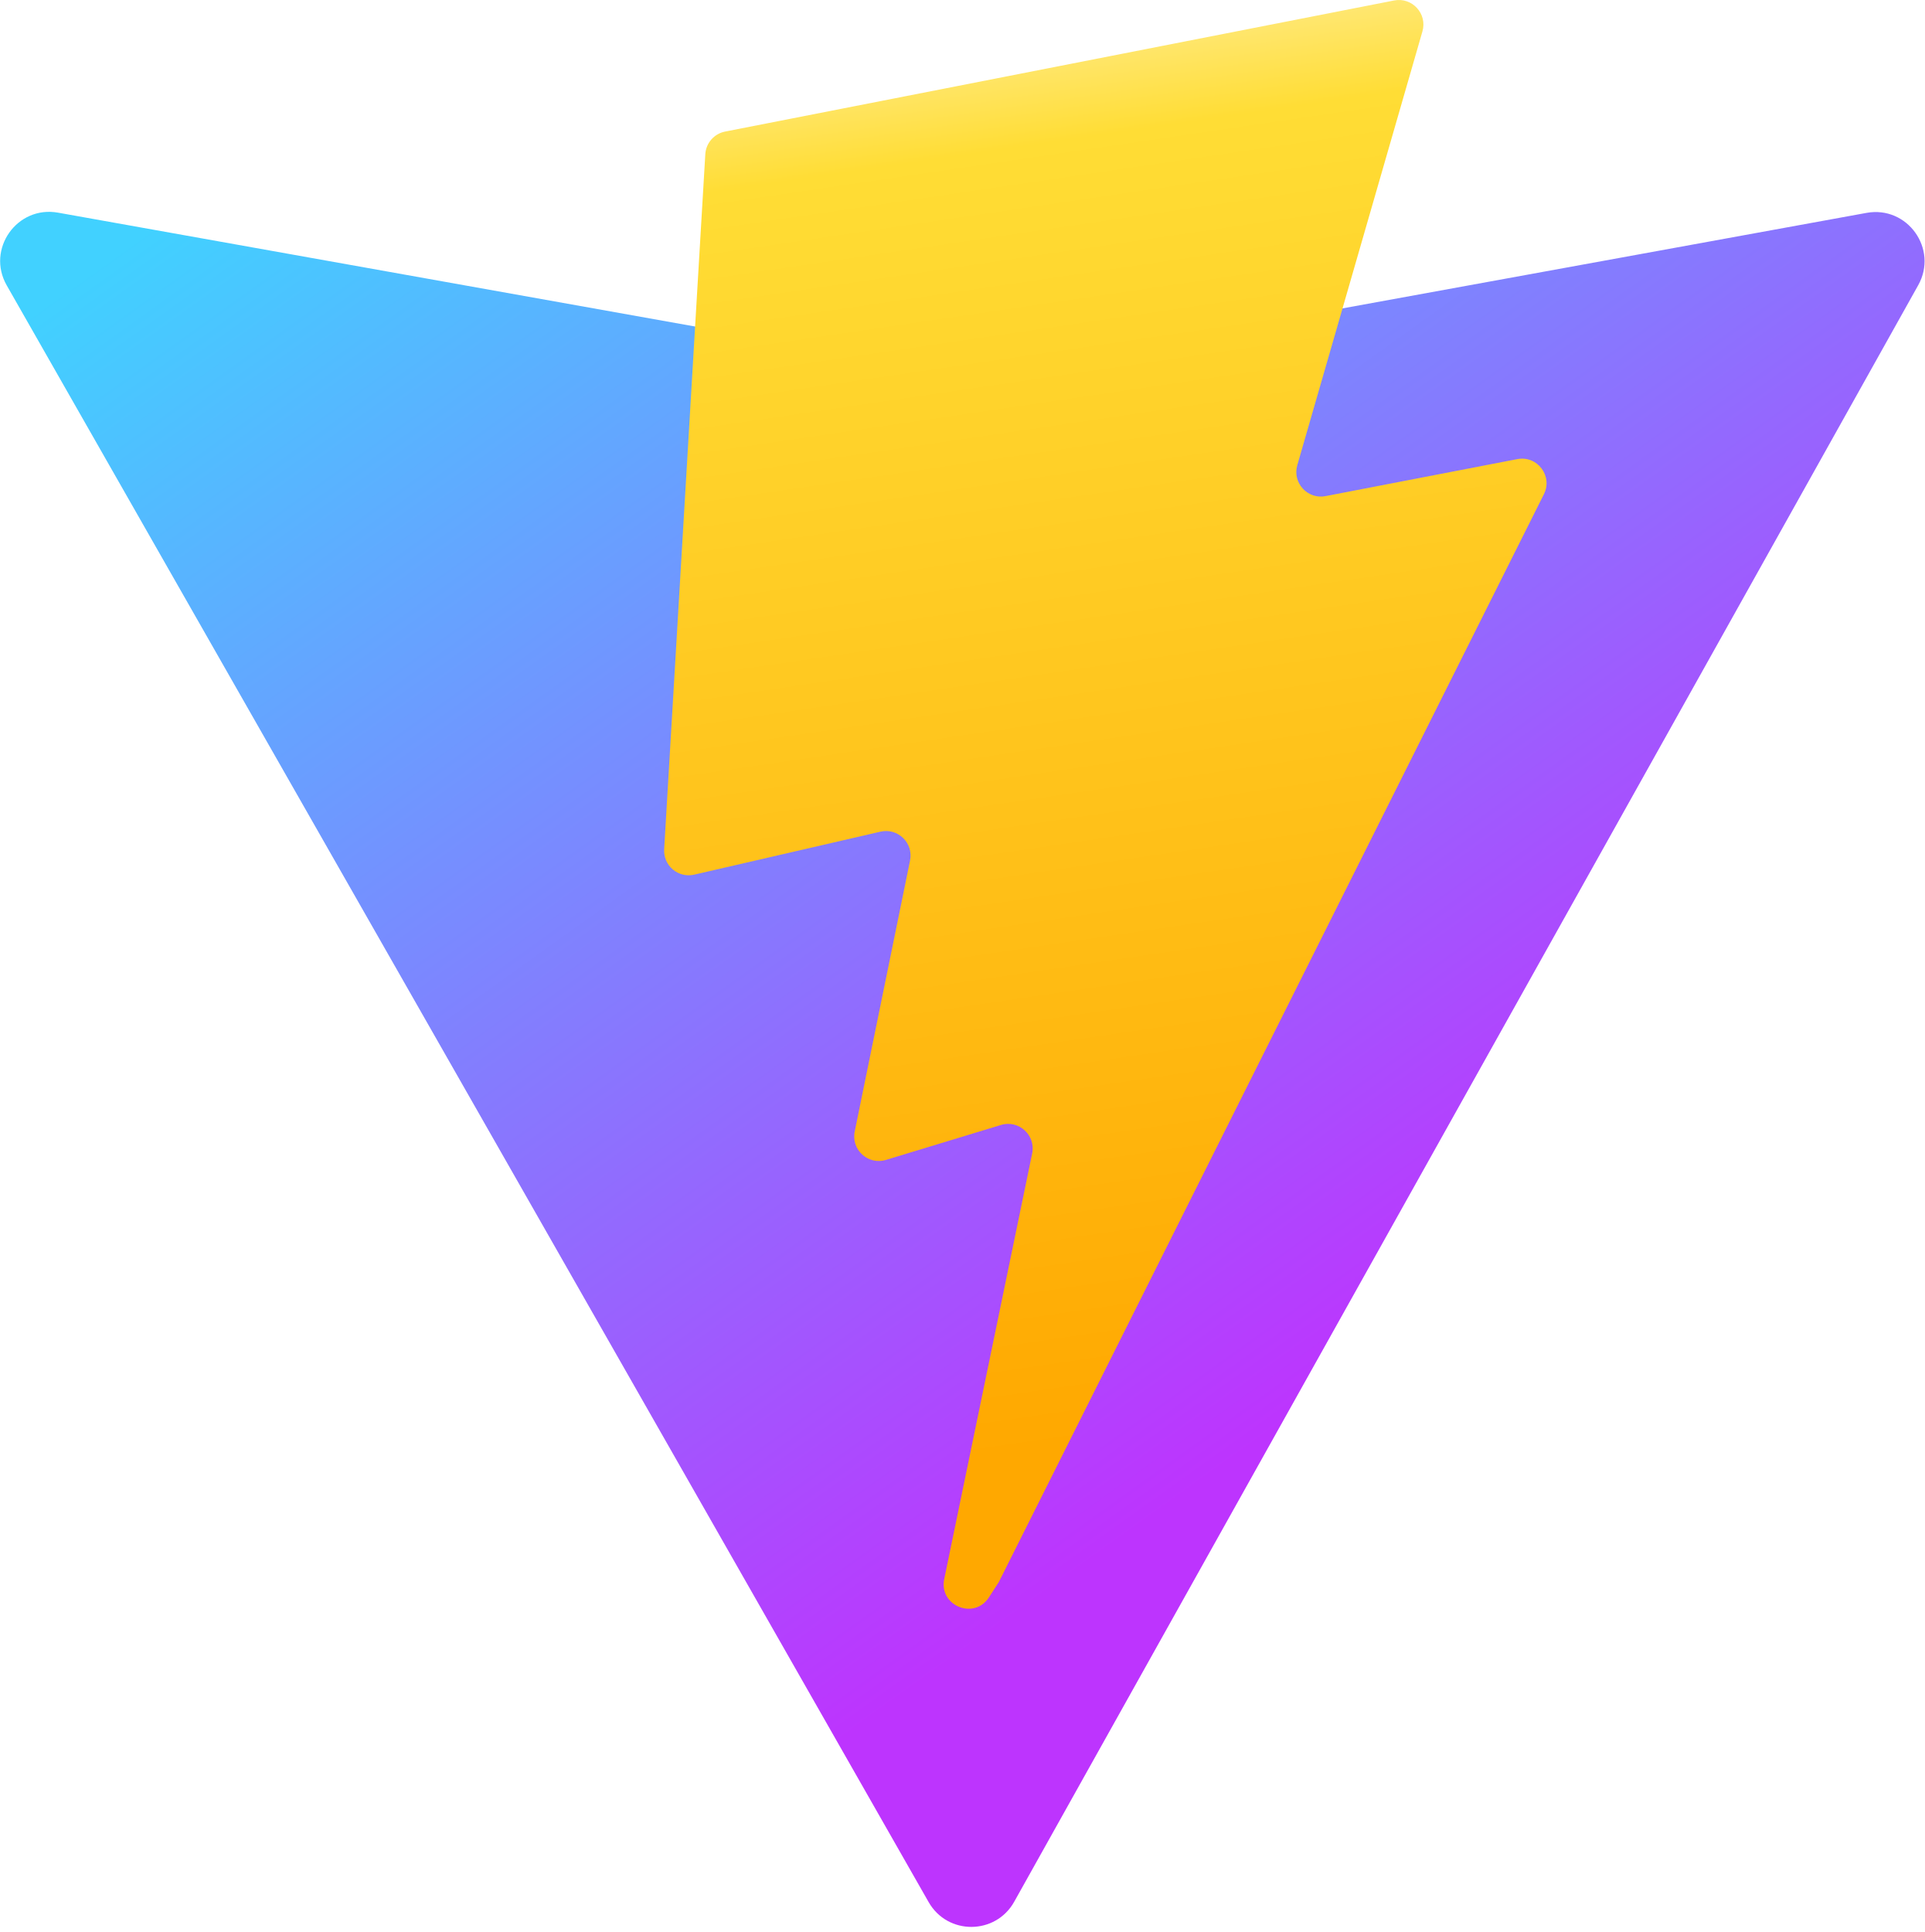
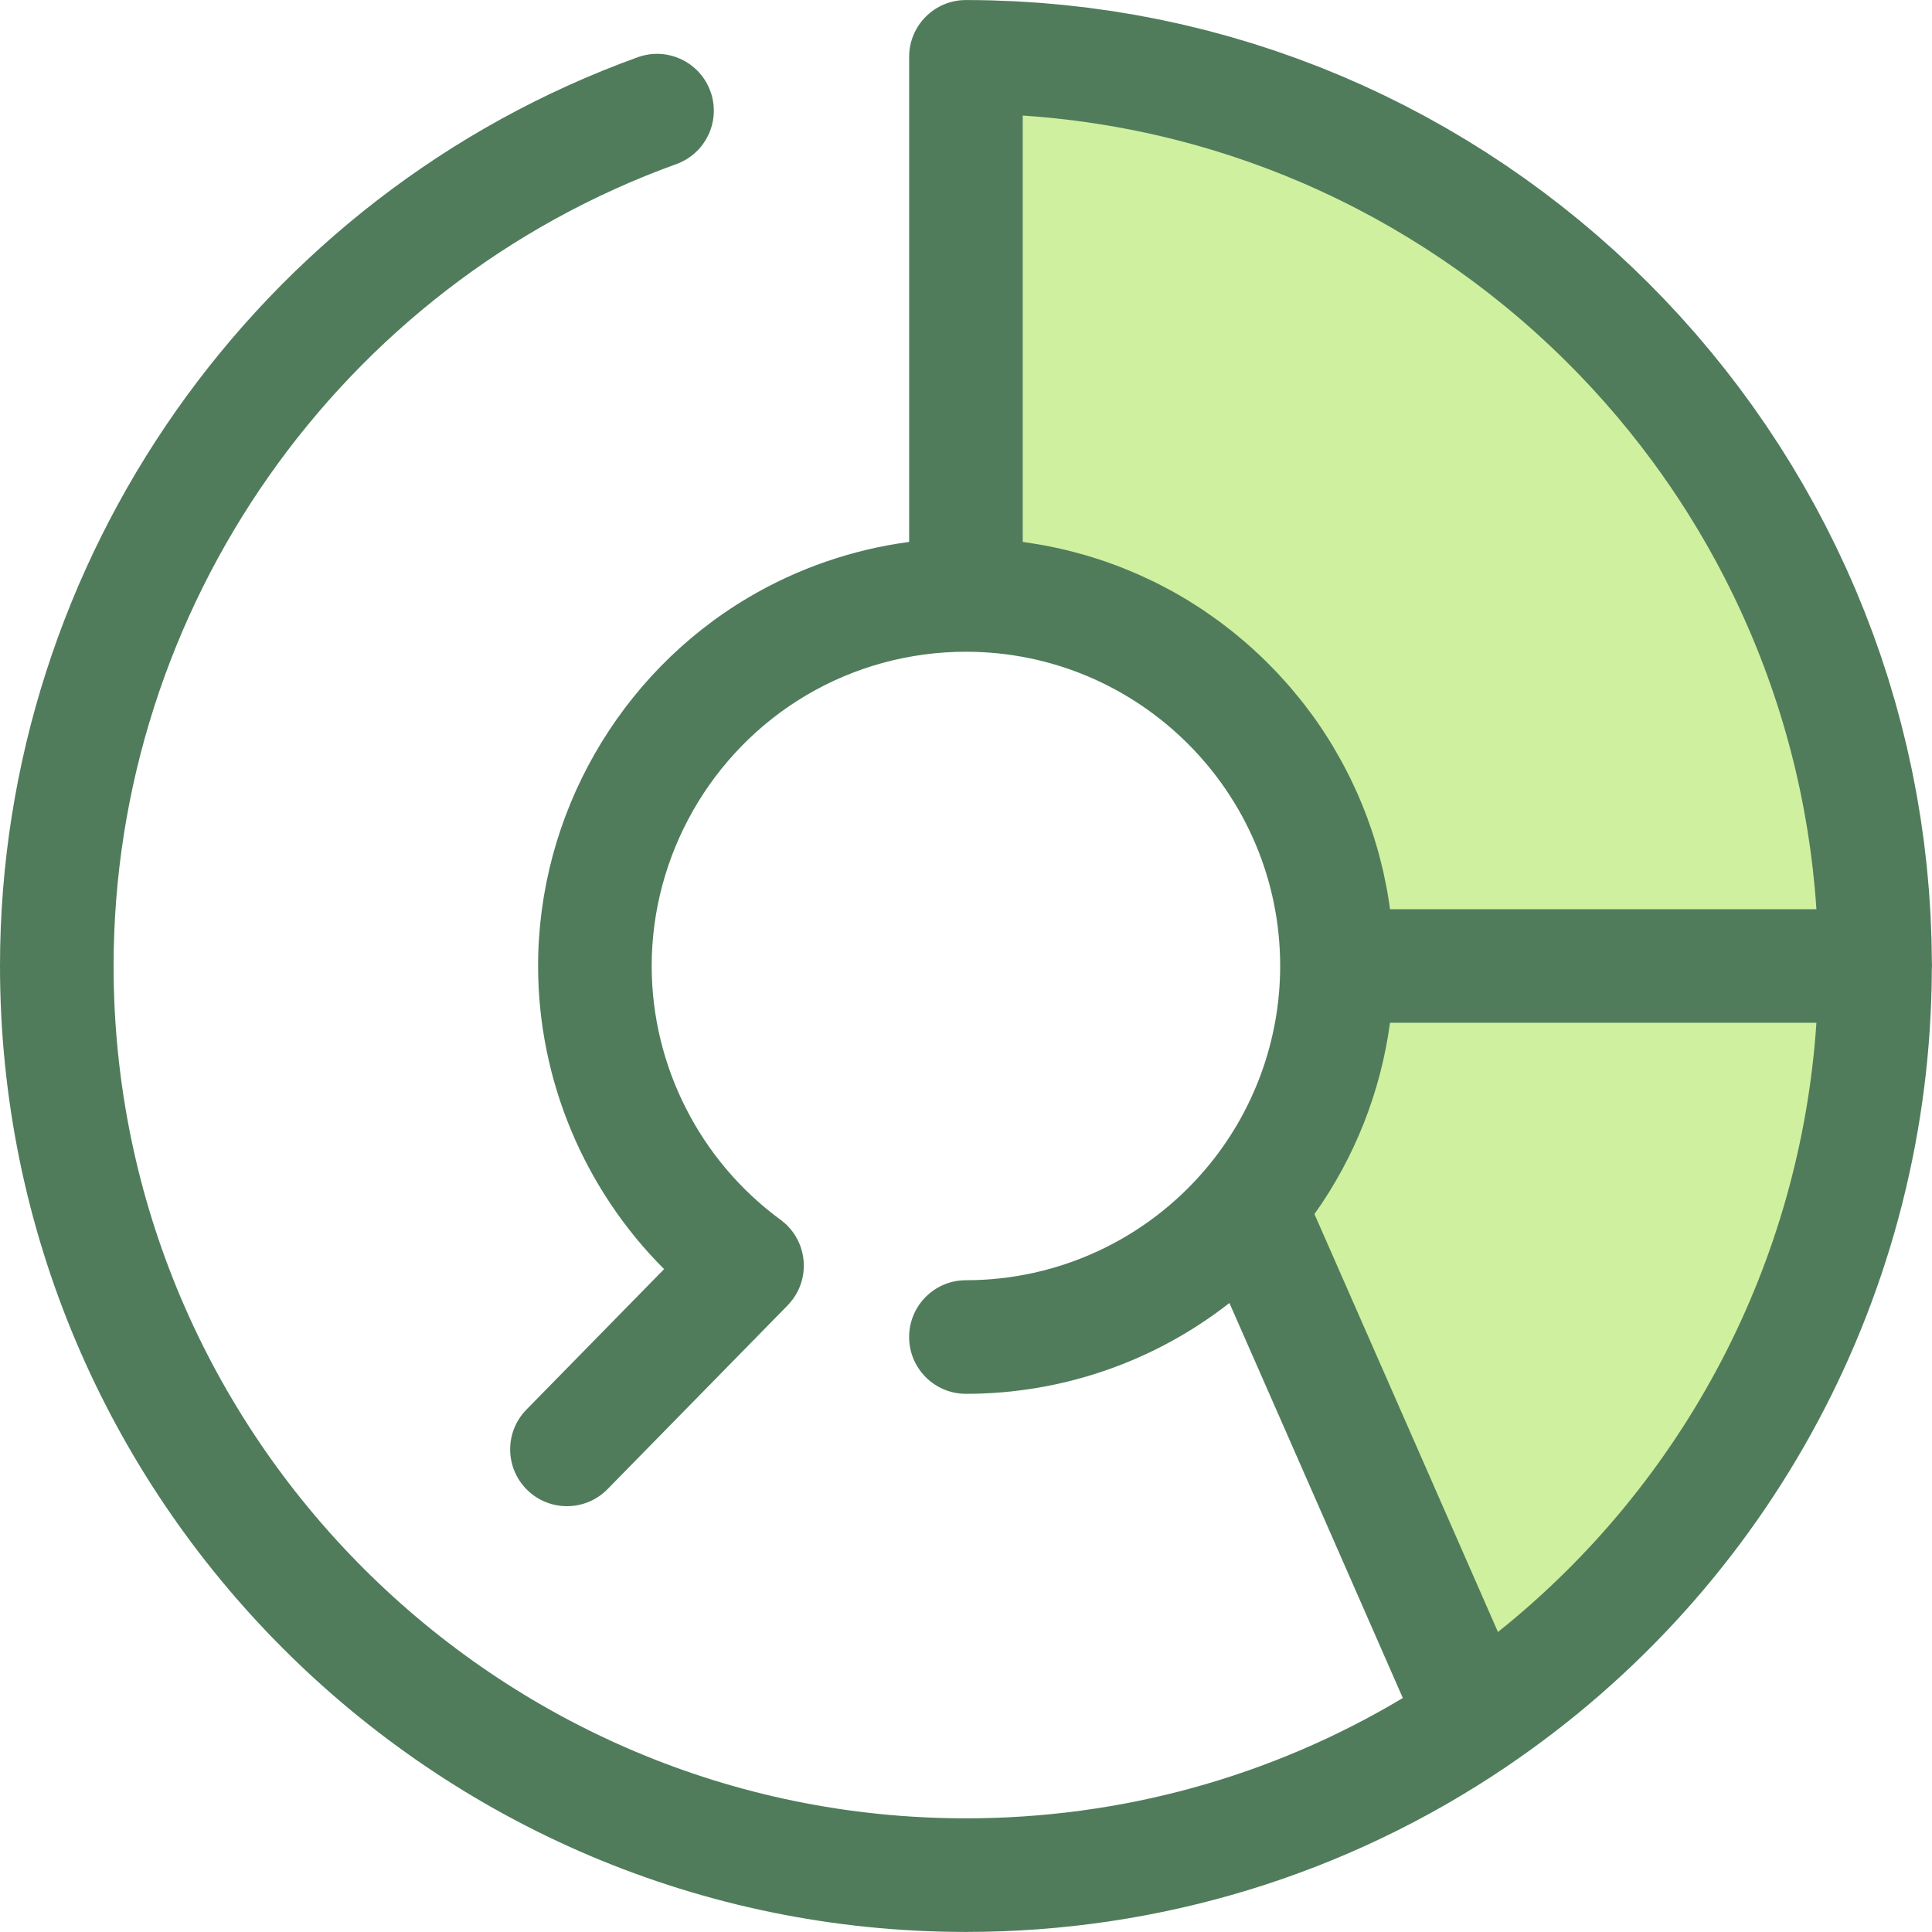
- <svg xmlns="http://www.w3.org/2000/svg" aria-hidden="true" role="img" class="iconify iconify--logos" width="31.88" height="32" preserveAspectRatio="xMidYMid meet" viewBox="0 0 256 257">
-   <defs>
-     <linearGradient id="IconifyId1813088fe1fbc01fb466" x1="-.828%" x2="57.636%" y1="7.652%" y2="78.411%">
-       <stop offset="0%" stop-color="#41D1FF" />
-       <stop offset="100%" stop-color="#BD34FE" />
-     </linearGradient>
-     <linearGradient id="IconifyId1813088fe1fbc01fb467" x1="43.376%" x2="50.316%" y1="2.242%" y2="89.03%">
-       <stop offset="0%" stop-color="#FFEA83" />
-       <stop offset="8.333%" stop-color="#FFDD35" />
-       <stop offset="100%" stop-color="#FFA800" />
-     </linearGradient>
-   </defs>
-   <path fill="url(#IconifyId1813088fe1fbc01fb466)" d="M255.153 37.938L134.897 252.976c-2.483 4.44-8.862 4.466-11.382.048L.875 37.958c-2.746-4.814 1.371-10.646 6.827-9.67l120.385 21.517a6.537 6.537 0 0 0 2.322-.004l117.867-21.483c5.438-.991 9.574 4.796 6.877 9.62Z" />
-   <path fill="url(#IconifyId1813088fe1fbc01fb467)" d="M185.432.063L96.44 17.501a3.268 3.268 0 0 0-2.634 3.014l-5.474 92.456a3.268 3.268 0 0 0 3.997 3.378l24.777-5.718c2.318-.535 4.413 1.507 3.936 3.838l-7.361 36.047c-.495 2.426 1.782 4.5 4.151 3.78l15.304-4.649c2.372-.72 4.652 1.36 4.15 3.788l-11.698 56.621c-.732 3.542 3.979 5.473 5.943 2.437l1.313-2.028l72.516-144.72c1.215-2.423-.88-5.186-3.54-4.672l-25.505 4.922c-2.396.462-4.435-1.77-3.759-4.114l16.646-57.705c.677-2.35-1.37-4.583-3.769-4.113Z" />
+ <svg xmlns="http://www.w3.org/2000/svg" height="800px" width="800px" version="1.1" id="Layer_1" viewBox="0 0 512 512" xml:space="preserve">
+   <g>
+     <path style="fill:#CFF09E;" d="M496.917,255.997H354.315c0-54.308-44.021-98.33-98.33-98.33V15.065   C389.055,15.065,496.917,122.927,496.917,255.997z" />
+     <path style="fill:#CFF09E;" d="M496.917,255.997H354.315c0,24.26-8.801,46.451-23.363,63.599   c17.065,38.815,39.438,89.739,59.78,136.163C454.8,412.458,496.917,339.149,496.917,255.997z" />
+   </g>
+   <path style="fill:#507C5C;" d="M512,255.997c0-0.333-0.01-0.662-0.032-0.989c-0.003-0.926-0.032-1.845-0.045-2.768  c-0.017-1.111-0.024-2.223-0.054-3.33c-0.03-1.096-0.081-2.187-0.125-3.278c-0.044-1.087-0.08-2.177-0.137-3.26  c-0.059-1.112-0.139-2.217-0.212-3.325c-0.069-1.055-0.131-2.112-0.212-3.164c-0.089-1.129-0.199-2.253-0.301-3.378  c-0.093-1.025-0.179-2.052-0.284-3.074c-0.119-1.144-0.259-2.282-0.393-3.42c-0.116-0.993-0.224-1.99-0.352-2.979  c-0.149-1.161-0.322-2.314-0.486-3.468c-0.138-0.963-0.266-1.928-0.415-2.887c-0.181-1.17-0.384-2.332-0.581-3.497  c-0.158-0.936-0.307-1.876-0.476-2.807c-0.214-1.186-0.45-2.365-0.68-3.545c-0.176-0.902-0.343-1.806-0.528-2.703  c-0.248-1.201-0.518-2.395-0.784-3.592c-0.193-0.869-0.376-1.742-0.578-2.607c-0.283-1.213-0.587-2.416-0.887-3.623  c-0.208-0.84-0.408-1.683-0.625-2.518c-0.316-1.219-0.655-2.429-0.987-3.641c-0.224-0.814-0.44-1.633-0.671-2.445  c-0.352-1.23-0.726-2.451-1.094-3.671c-0.236-0.783-0.464-1.568-0.707-2.348c-0.387-1.236-0.796-2.463-1.201-3.692  c-0.25-0.757-0.489-1.517-0.747-2.271c-0.425-1.249-0.872-2.488-1.316-3.729c-0.257-0.721-0.506-1.445-0.771-2.163  c-0.464-1.26-0.95-2.509-1.433-3.762c-0.266-0.689-0.524-1.383-0.795-2.07c-0.498-1.258-1.019-2.506-1.537-3.754  c-0.277-0.67-0.546-1.344-0.829-2.01c-0.534-1.258-1.091-2.506-1.645-3.756c-0.286-0.644-0.563-1.295-0.855-1.936  c-0.572-1.26-1.165-2.508-1.757-3.756c-0.294-0.62-0.578-1.246-0.878-1.864c-0.613-1.266-1.246-2.521-1.88-3.777  c-0.297-0.587-0.584-1.18-0.884-1.764c-0.649-1.263-1.319-2.512-1.988-3.763c-0.304-0.569-0.599-1.143-0.908-1.708  c-0.685-1.257-1.391-2.502-2.097-3.745c-0.31-0.546-0.611-1.099-0.926-1.644c-0.723-1.252-1.466-2.493-2.208-3.732  c-0.315-0.525-0.62-1.055-0.939-1.578c-0.76-1.248-1.541-2.482-2.323-3.718c-0.318-0.501-0.626-1.009-0.947-1.507  c-0.799-1.243-1.618-2.472-2.439-3.7c-0.319-0.479-0.631-0.965-0.954-1.441c-0.834-1.231-1.687-2.448-2.541-3.664  c-0.325-0.464-0.643-0.933-0.971-1.394c-0.869-1.221-1.758-2.423-2.648-3.628c-0.328-0.444-0.649-0.896-0.981-1.338  c-0.903-1.204-1.826-2.395-2.749-3.583c-0.334-0.431-0.659-0.866-0.996-1.293c-0.939-1.194-1.898-2.372-2.86-3.548  c-0.334-0.409-0.661-0.825-0.998-1.233c-0.974-1.177-1.966-2.339-2.961-3.5c-0.339-0.394-0.668-0.796-1.009-1.189  c-1.004-1.158-2.026-2.297-3.051-3.437c-0.345-0.384-0.682-0.774-1.03-1.156c-1.036-1.136-2.088-2.258-3.143-3.376  c-0.349-0.37-0.691-0.748-1.043-1.117c-1.064-1.115-2.146-2.213-3.23-3.309c-0.355-0.36-0.704-0.726-1.063-1.084  c-1.093-1.093-2.205-2.166-3.318-3.239c-0.361-0.348-0.715-0.703-1.078-1.049c-1.121-1.067-2.261-2.118-3.4-3.167  c-0.367-0.337-0.727-0.682-1.096-1.018c-1.142-1.037-2.303-2.058-3.464-3.074c-0.379-0.333-0.753-0.673-1.133-1.004  c-1.173-1.015-2.362-2.01-3.552-3.005c-0.381-0.318-0.757-0.644-1.139-0.96c-1.203-0.992-2.422-1.966-3.643-2.935  c-0.384-0.306-0.76-0.617-1.144-0.92c-1.21-0.951-2.439-1.883-3.667-2.813c-0.408-0.309-0.81-0.626-1.221-0.933  c-1.228-0.918-2.473-1.817-3.718-2.714c-0.42-0.303-0.832-0.613-1.254-0.912c-1.248-0.888-2.512-1.755-3.777-2.621  c-0.431-0.295-0.855-0.598-1.287-0.89c-1.261-0.852-2.539-1.684-3.816-2.514c-0.447-0.289-0.887-0.589-1.335-0.876  c-1.269-0.814-2.551-1.605-3.835-2.396c-0.468-0.289-0.932-0.587-1.401-0.873c-1.287-0.783-2.588-1.541-3.89-2.302  c-0.477-0.278-0.948-0.566-1.427-0.843c-1.293-0.744-2.6-1.465-3.905-2.186c-0.5-0.277-0.993-0.563-1.496-0.835  c-1.31-0.712-2.634-1.401-3.957-2.091c-0.507-0.265-1.009-0.539-1.517-0.799c-1.313-0.673-2.639-1.323-3.965-1.973  c-0.531-0.26-1.058-0.533-1.593-0.79c-1.301-0.628-2.613-1.23-3.924-1.835c-0.57-0.263-1.135-0.537-1.708-0.796  c-1.313-0.593-2.636-1.164-3.96-1.736c-0.581-0.251-1.156-0.513-1.74-0.76c-1.337-0.566-2.685-1.108-4.034-1.651  c-0.581-0.233-1.155-0.479-1.737-0.709c-1.344-0.531-2.699-1.036-4.054-1.544c-0.598-0.224-1.189-0.459-1.788-0.679  c-1.317-0.483-2.646-0.941-3.974-1.403c-0.647-0.224-1.29-0.462-1.939-0.682c-1.299-0.44-2.609-0.855-3.917-1.275  c-0.686-0.22-1.367-0.453-2.056-0.667c-1.322-0.411-2.654-0.798-3.984-1.188c-0.683-0.202-1.362-0.414-2.049-0.61  c-1.292-0.367-2.595-0.709-3.896-1.057c-0.736-0.197-1.468-0.406-2.207-0.596c-1.305-0.336-2.619-0.646-3.932-0.962  c-0.741-0.178-1.475-0.369-2.219-0.54c-1.319-0.306-2.648-0.584-3.975-0.869c-0.747-0.16-1.489-0.334-2.238-0.488  c-1.27-0.26-2.55-0.494-3.828-0.735c-0.814-0.154-1.624-0.322-2.441-0.468c-1.258-0.226-2.526-0.423-3.79-0.629  c-0.843-0.137-1.681-0.289-2.527-0.418c-1.275-0.196-2.559-0.363-3.84-0.539c-0.843-0.116-1.683-0.247-2.529-0.354  c-1.278-0.163-2.565-0.297-3.849-0.441c-0.856-0.096-1.708-0.206-2.568-0.294c-1.308-0.132-2.624-0.238-3.938-0.351  c-0.843-0.072-1.68-0.16-2.524-0.224c-1.364-0.104-2.735-0.179-4.105-0.26c-0.802-0.048-1.6-0.111-2.402-0.154  c-1.43-0.072-2.866-0.114-4.302-0.164c-0.75-0.026-1.496-0.066-2.249-0.086c-2.19-0.056-4.386-0.084-6.589-0.084  c-8.314,0-15.053,6.741-15.053,15.053v128.552c-15.013,2.005-29.511,6.993-42.578,14.718c-34.389,20.33-55.752,57.751-55.752,97.663  c0,30.242,12.248,59.209,33.396,80.331l-36.494,37.24c-5.819,5.937-5.723,15.467,0.215,21.287c2.929,2.871,6.733,4.301,10.535,4.301  c3.903,0,7.805-1.51,10.752-4.517l47.729-48.704c0.032-0.032,0.057-0.066,0.087-0.099c0.149-0.155,0.287-0.324,0.43-0.486  c0.25-0.283,0.492-0.569,0.717-0.864c0.051-0.068,0.11-0.125,0.16-0.193c0.08-0.108,0.143-0.223,0.22-0.334  c0.166-0.239,0.327-0.479,0.476-0.726c0.111-0.182,0.215-0.366,0.319-0.551c0.14-0.251,0.272-0.504,0.396-0.762  c0.095-0.196,0.184-0.394,0.269-0.595c0.107-0.248,0.208-0.498,0.301-0.753c0.08-0.217,0.152-0.434,0.22-0.652  c0.077-0.244,0.148-0.488,0.212-0.733c0.059-0.229,0.113-0.458,0.161-0.688c0.051-0.245,0.098-0.491,0.135-0.736  c0.036-0.229,0.066-0.459,0.092-0.688c0.029-0.256,0.051-0.513,0.066-0.771c0.012-0.217,0.021-0.432,0.024-0.649  c0.005-0.275,0.002-0.549-0.009-0.825c-0.008-0.196-0.02-0.391-0.035-0.587c-0.023-0.295-0.054-0.59-0.095-0.884  c-0.024-0.173-0.05-0.345-0.08-0.516c-0.054-0.312-0.117-0.622-0.19-0.93c-0.036-0.154-0.075-0.306-0.117-0.458  c-0.086-0.318-0.182-0.632-0.289-0.944c-0.05-0.143-0.101-0.286-0.155-0.429c-0.116-0.309-0.242-0.614-0.381-0.915  c-0.066-0.146-0.135-0.289-0.206-0.434c-0.141-0.288-0.292-0.57-0.453-0.849c-0.089-0.155-0.182-0.307-0.277-0.459  c-0.161-0.257-0.33-0.512-0.509-0.763c-0.116-0.161-0.236-0.319-0.358-0.477c-0.182-0.233-0.369-0.464-0.566-0.689  c-0.135-0.154-0.275-0.304-0.417-0.452c-0.125-0.131-0.236-0.271-0.367-0.399c-0.095-0.093-0.199-0.172-0.297-0.262  c-0.128-0.119-0.26-0.233-0.393-0.348c-0.271-0.236-0.546-0.462-0.831-0.674c-0.045-0.033-0.084-0.072-0.129-0.105  c-21.39-15.65-34.16-40.796-34.16-67.261c0-29.318,15.698-56.809,40.967-71.747c12.76-7.544,27.39-11.53,42.31-11.53  c45.92,0,83.277,37.358,83.277,83.277c0,19.705-7.027,38.833-19.785,53.855c-15.879,18.698-39.021,29.422-63.493,29.422  c-8.314,0-15.053,6.741-15.053,15.053c0,8.312,6.739,15.053,15.053,15.053c25.561,0,50.051-8.586,69.828-24.069  c1.072,2.44,2.157,4.907,3.254,7.406c3.379,7.69,6.872,15.64,10.444,23.771c0.05,0.113,0.099,0.224,0.148,0.337  c2.576,5.865,5.192,11.822,7.83,17.831c0.415,0.945,0.829,1.891,1.246,2.839c0.534,1.218,1.072,2.44,1.608,3.662  c3.567,8.124,7.165,16.323,10.76,24.518c0.214,0.488,0.427,0.974,0.641,1.463c2.484,5.66,4.963,11.314,7.427,16.933  c0.137,0.312,0.272,0.622,0.408,0.932c0.732,1.668,1.46,3.328,2.189,4.99c-34.924,20.898-74.694,31.886-115.785,31.886  C131.434,481.878,30.105,380.548,30.105,255.997c0-94.89,59.929-180.29,149.125-212.51c7.818-2.824,11.867-11.452,9.044-19.272  c-2.824-7.817-11.451-11.872-19.272-9.044C67.917,51.686,0,148.467,0,255.997c0,141.15,114.835,255.986,255.985,255.986  c51.314,0,100.822-15.129,143.176-43.752c70.398-47.58,112.512-126.547,112.795-211.374C511.973,256.571,512,256.288,512,255.997z   M367.597,236.003c-0.098-0.545-0.217-1.082-0.322-1.624c-0.211-1.087-0.423-2.172-0.664-3.248c-0.143-0.638-0.306-1.267-0.461-1.9  c-0.236-0.971-0.473-1.94-0.733-2.901c-0.181-0.664-0.376-1.322-0.567-1.981c-0.266-0.917-0.539-1.832-0.828-2.741  c-0.214-0.668-0.438-1.332-0.664-1.996c-0.301-0.887-0.611-1.77-0.933-2.648c-0.242-0.659-0.492-1.317-0.747-1.97  c-0.339-0.87-0.688-1.733-1.048-2.592c-0.269-0.643-0.539-1.284-0.819-1.921c-0.379-0.863-0.774-1.715-1.174-2.565  c-0.289-0.614-0.575-1.228-0.875-1.836c-0.431-0.875-0.881-1.736-1.332-2.598c-0.297-0.566-0.587-1.135-0.893-1.695  c-0.506-0.926-1.036-1.838-1.567-2.749c-0.278-0.477-0.546-0.962-0.832-1.436c-0.709-1.176-1.445-2.333-2.196-3.482  c-0.126-0.193-0.244-0.393-0.372-0.586c-0.888-1.34-1.805-2.658-2.747-3.957c-0.265-0.364-0.543-0.717-0.811-1.078  c-0.686-0.924-1.377-1.844-2.091-2.746c-0.369-0.467-0.753-0.92-1.129-1.38c-0.637-0.78-1.275-1.556-1.931-2.318  c-0.421-0.489-0.857-0.968-1.287-1.45c-0.635-0.712-1.273-1.421-1.925-2.116c-0.459-0.489-0.926-0.969-1.392-1.45  c-0.65-0.67-1.307-1.334-1.973-1.987c-0.485-0.474-0.972-0.942-1.466-1.409c-0.676-0.638-1.359-1.269-2.049-1.891  c-0.503-0.453-1.007-0.903-1.519-1.347c-0.707-0.614-1.426-1.218-2.15-1.815c-0.513-0.424-1.025-0.849-1.546-1.264  c-0.754-0.601-1.522-1.186-2.291-1.769c-0.509-0.384-1.012-0.774-1.526-1.15c-0.832-0.608-1.68-1.195-2.529-1.781  c-0.471-0.325-0.933-0.659-1.409-0.975c-1.027-0.686-2.073-1.347-3.123-2c-0.313-0.194-0.619-0.402-0.935-0.593  c-1.376-0.837-2.77-1.645-4.182-2.423c-0.324-0.178-0.656-0.342-0.981-0.516c-1.091-0.589-2.186-1.168-3.298-1.721  c-0.524-0.26-1.06-0.503-1.588-0.754c-0.929-0.444-1.857-0.887-2.798-1.305c-0.598-0.265-1.203-0.515-1.805-0.771  c-0.891-0.378-1.784-0.753-2.685-1.108c-0.638-0.251-1.283-0.489-1.925-0.729c-0.884-0.33-1.77-0.653-2.664-0.96  c-0.664-0.229-1.332-0.449-2.002-0.665c-0.891-0.288-1.785-0.566-2.685-0.832c-0.68-0.202-1.362-0.397-2.047-0.587  c-0.909-0.251-1.824-0.486-2.743-0.715c-0.686-0.17-1.371-0.342-2.062-0.5c-0.941-0.215-1.888-0.409-2.836-0.602  c-0.679-0.137-1.356-0.28-2.038-0.403c-1-0.184-2.008-0.34-3.018-0.497c-0.641-0.099-1.278-0.209-1.924-0.298  c-0.141-0.02-0.281-0.047-0.424-0.065V30.626c0.288,0.02,0.575,0.032,0.863,0.053c0.789,0.056,1.574,0.12,2.362,0.184  c1.01,0.081,2.02,0.164,3.027,0.259c0.781,0.074,1.561,0.157,2.341,0.238c1.005,0.105,2.011,0.214,3.014,0.331  c0.774,0.092,1.546,0.19,2.318,0.289c1.003,0.129,2.005,0.262,3.003,0.405c0.762,0.108,1.522,0.223,2.282,0.339  c1.004,0.154,2.007,0.313,3.006,0.479c0.75,0.125,1.498,0.254,2.246,0.387c1.001,0.178,2,0.361,2.999,0.552  c0.738,0.141,1.475,0.284,2.21,0.434c1.006,0.202,2.008,0.412,3.009,0.629c0.718,0.155,1.436,0.312,2.151,0.473  c1.01,0.229,2.016,0.467,3.02,0.707c0.703,0.169,1.406,0.339,2.106,0.515c1.013,0.254,2.023,0.519,3.03,0.787  c0.682,0.181,1.364,0.361,2.043,0.548c1.025,0.283,2.046,0.578,3.065,0.876c0.653,0.19,1.31,0.378,1.96,0.575  c1.043,0.315,2.082,0.641,3.119,0.971c0.62,0.197,1.242,0.39,1.859,0.593c1.07,0.349,2.134,0.715,3.199,1.081  c0.575,0.197,1.153,0.39,1.727,0.593c1.117,0.394,2.226,0.804,3.334,1.215c0.513,0.19,1.031,0.375,1.543,0.569  c1.191,0.452,2.374,0.92,3.555,1.391c0.421,0.169,0.847,0.33,1.269,0.501c1.343,0.545,2.675,1.106,4.004,1.677  c0.254,0.108,0.51,0.212,0.765,0.322c4.811,2.083,9.536,4.329,14.168,6.732c0.063,0.032,0.123,0.066,0.187,0.099  c1.462,0.759,2.913,1.534,4.356,2.324c0.283,0.155,0.561,0.316,0.843,0.473c1.218,0.673,2.431,1.353,3.634,2.049  c0.385,0.223,0.765,0.453,1.148,0.677c1.094,0.64,2.186,1.284,3.266,1.943c0.44,0.268,0.873,0.542,1.311,0.813  c1.016,0.628,2.032,1.258,3.038,1.903c0.471,0.303,0.938,0.611,1.407,0.915c0.963,0.628,1.927,1.257,2.88,1.898  c0.486,0.327,0.968,0.659,1.451,0.99c0.927,0.634,1.851,1.27,2.77,1.918c0.495,0.349,0.986,0.704,1.478,1.058  c0.894,0.643,1.787,1.287,2.67,1.942c0.5,0.37,0.995,0.744,1.492,1.117c0.867,0.653,1.731,1.31,2.589,1.975  c0.498,0.385,0.993,0.777,1.489,1.167c0.846,0.667,1.689,1.34,2.524,2.019c0.492,0.4,0.981,0.802,1.471,1.206  c0.826,0.683,1.65,1.373,2.467,2.067c0.486,0.414,0.971,0.829,1.454,1.246c0.808,0.698,1.611,1.404,2.41,2.115  c0.477,0.424,0.953,0.85,1.427,1.279c0.795,0.72,1.582,1.444,2.366,2.174c0.465,0.434,0.93,0.867,1.392,1.304  c0.778,0.738,1.55,1.481,2.318,2.229c0.455,0.443,0.909,0.884,1.359,1.331c0.769,0.762,1.529,1.531,2.288,2.303  c0.435,0.443,0.87,0.884,1.302,1.331c0.762,0.789,1.514,1.587,2.264,2.386c0.417,0.444,0.835,0.887,1.249,1.334  c0.756,0.817,1.499,1.645,2.243,2.475c0.394,0.44,0.792,0.878,1.182,1.319c0.76,0.861,1.508,1.731,2.255,2.604  c0.36,0.421,0.724,0.838,1.081,1.261c0.775,0.918,1.537,1.847,2.297,2.779c0.318,0.39,0.641,0.775,0.957,1.167  c0.811,1.007,1.609,2.026,2.404,3.047c0.251,0.324,0.509,0.643,0.757,0.966c0.903,1.174,1.791,2.359,2.67,3.551  c0.134,0.181,0.271,0.357,0.403,0.537c3.056,4.162,5.971,8.434,8.743,12.805c0.191,0.301,0.375,0.607,0.563,0.909  c0.717,1.142,1.428,2.29,2.125,3.446c0.269,0.446,0.528,0.899,0.795,1.347c0.605,1.021,1.209,2.041,1.799,3.072  c0.3,0.525,0.59,1.057,0.887,1.584c0.54,0.963,1.081,1.927,1.609,2.899c0.312,0.575,0.614,1.156,0.921,1.734  c0.497,0.935,0.992,1.87,1.475,2.812c0.315,0.614,0.622,1.233,0.93,1.85c0.459,0.915,0.917,1.829,1.362,2.752  c0.313,0.646,0.617,1.296,0.924,1.945c0.427,0.903,0.852,1.806,1.267,2.715c0.306,0.668,0.604,1.343,0.903,2.016  c0.4,0.902,0.799,1.803,1.188,2.711c0.295,0.686,0.583,1.377,0.872,2.067c0.375,0.899,0.747,1.8,1.111,2.705  c0.284,0.706,0.563,1.415,0.84,2.125c0.352,0.902,0.698,1.805,1.04,2.711c0.269,0.718,0.534,1.438,0.796,2.159  c0.33,0.906,0.653,1.815,0.972,2.728c0.256,0.732,0.509,1.466,0.757,2.202c0.307,0.908,0.607,1.818,0.902,2.731  c0.241,0.745,0.48,1.492,0.714,2.24c0.284,0.914,0.561,1.83,0.835,2.749c0.224,0.756,0.449,1.511,0.665,2.27  c0.263,0.921,0.518,1.845,0.771,2.77c0.208,0.763,0.415,1.525,0.616,2.291c0.244,0.932,0.476,1.868,0.707,2.804  c0.19,0.766,0.381,1.532,0.563,2.302c0.223,0.942,0.434,1.889,0.644,2.836c0.172,0.772,0.346,1.541,0.51,2.317  c0.202,0.956,0.391,1.916,0.581,2.878c0.152,0.771,0.309,1.541,0.455,2.315c0.182,0.978,0.351,1.961,0.521,2.944  c0.132,0.762,0.269,1.52,0.393,2.285c0.164,1.007,0.31,2.02,0.461,3.033c0.111,0.748,0.229,1.493,0.333,2.244  c0.146,1.057,0.274,2.118,0.405,3.179c0.087,0.709,0.184,1.415,0.265,2.127c0.135,1.185,0.25,2.377,0.367,3.567  c0.059,0.593,0.126,1.183,0.181,1.776c0.161,1.788,0.303,3.581,0.421,5.38H368.371C368.151,239.286,367.889,237.639,367.597,236.003  z M396.971,432.497c-2.547-5.807-5.11-11.654-7.678-17.505c-0.247-0.564-0.494-1.127-0.742-1.69c-0.738-1.68-1.474-3.36-2.211-5.04  c-0.643-1.466-1.285-2.931-1.928-4.395c-0.45-1.027-0.9-2.049-1.349-3.074c-0.996-2.27-1.99-4.535-2.983-6.798  c-0.79-1.8-1.579-3.599-2.366-5.392c-0.465-1.06-0.929-2.115-1.392-3.172c-0.829-1.889-1.656-3.772-2.481-5.649  c-0.313-0.715-0.626-1.427-0.939-2.139c-0.986-2.246-1.967-4.48-2.944-6.706c-0.184-0.42-0.37-0.841-0.554-1.26  c-7.422-16.901-14.565-33.153-21.062-47.934c10.702-15.027,17.571-32.456,20.021-50.693h113.005  C477.155,334.378,446.532,392.886,396.971,432.497z" />
</svg>
